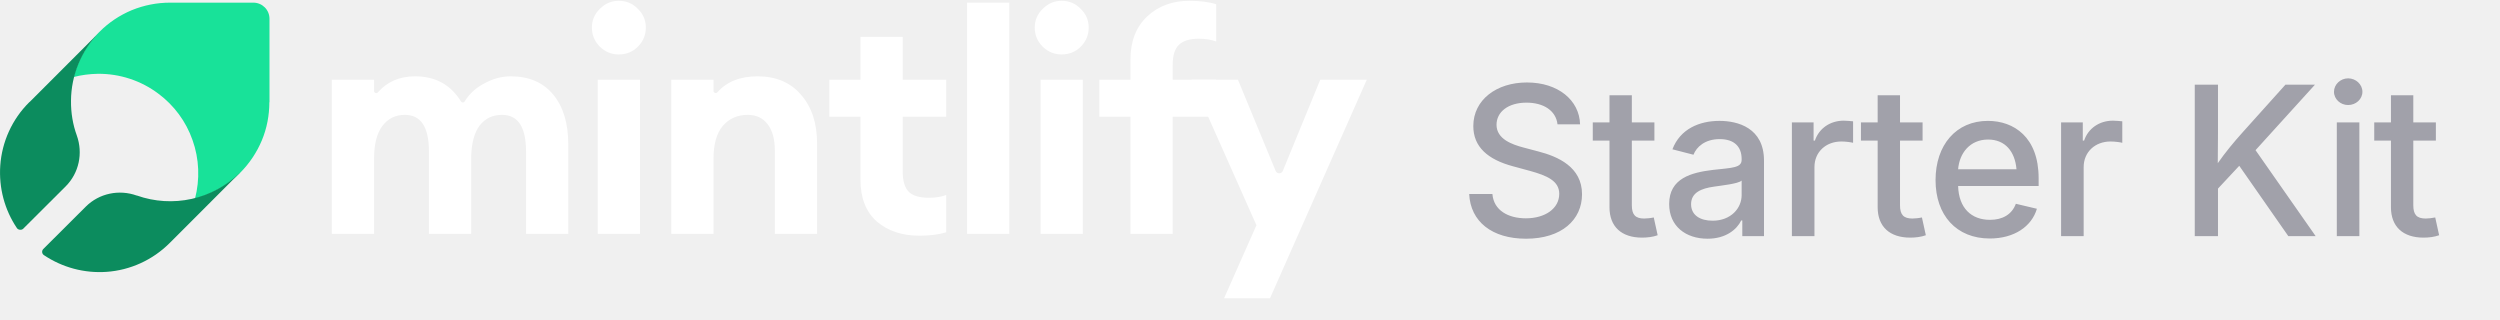
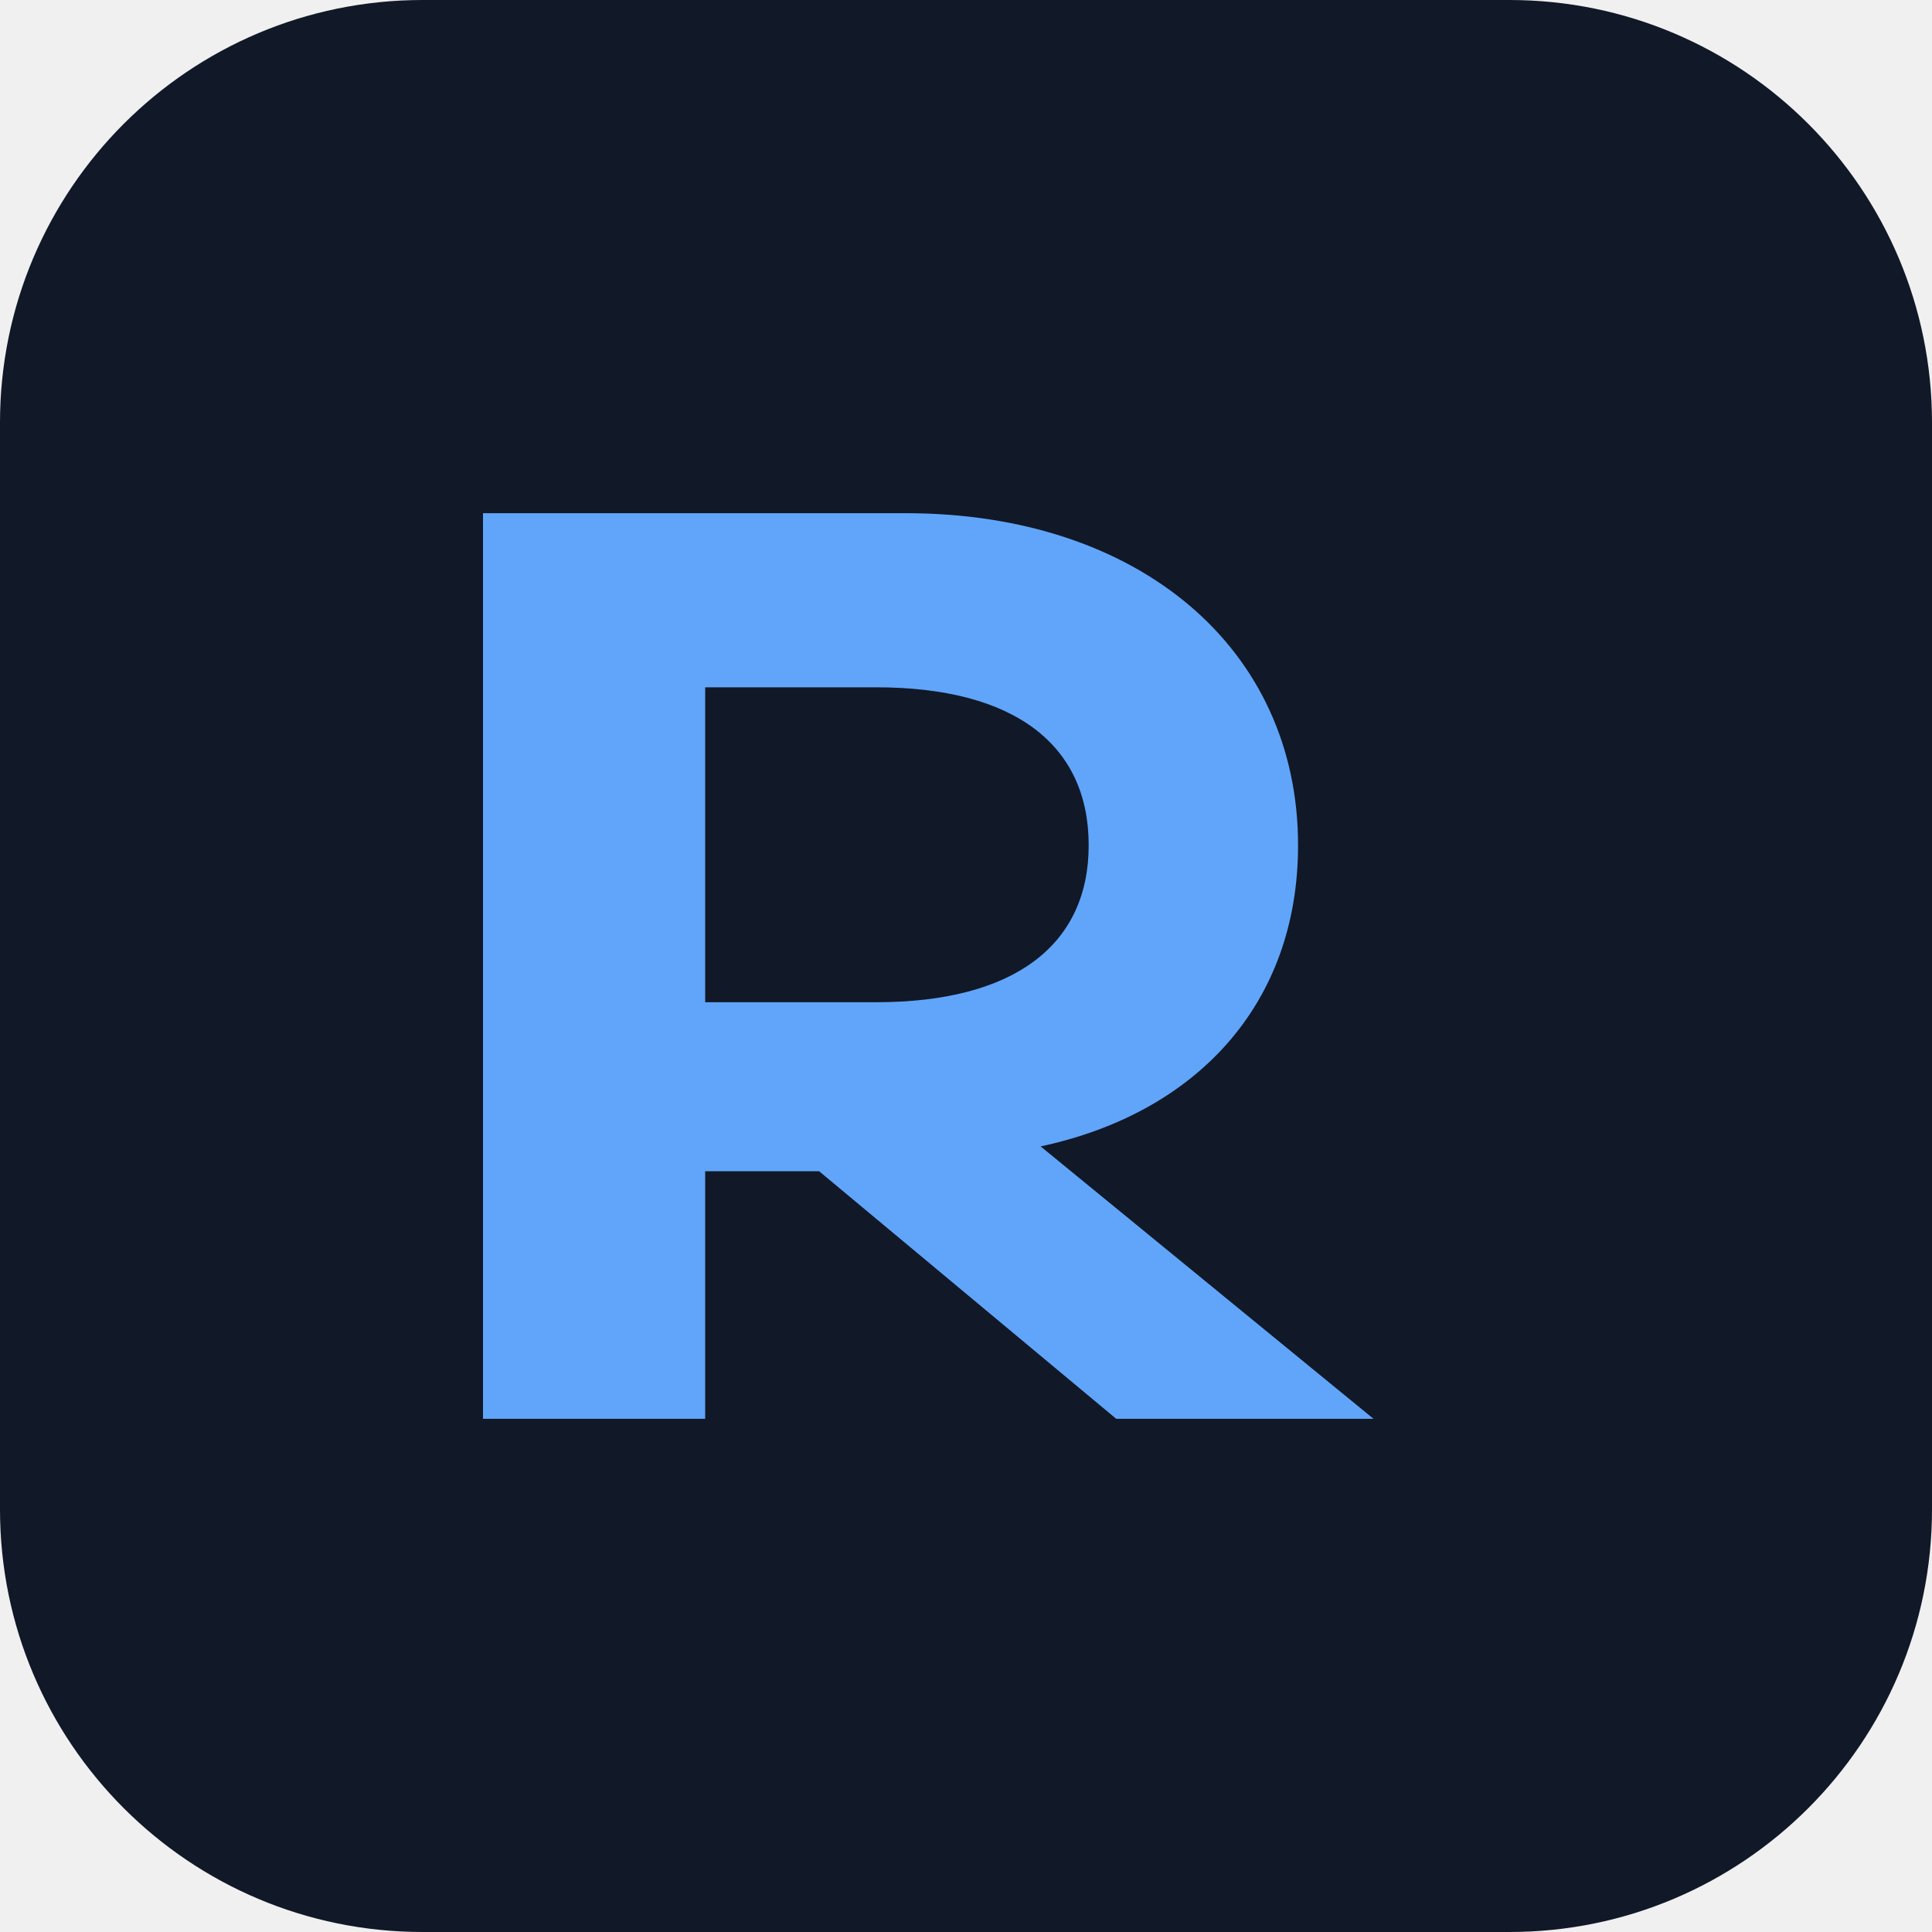
- <svg xmlns="http://www.w3.org/2000/svg" width="180" height="23" viewBox="0 0 180 23" fill="none">
-   <path d="M91.44 21.476H88.133L90.464 16.216L85.802 5.74H89.132L91.847 12.307C91.943 12.536 92.268 12.536 92.362 12.306L95.058 5.74H98.409L91.44 21.476Z" fill="white" />
-   <path d="M81.393 16.837V8.403H79.152V5.74H81.393V4.297C81.393 2.98 81.792 1.944 82.592 1.19C83.391 0.435 84.404 0.058 85.633 0.058C86.387 0.058 87.031 0.139 87.564 0.302V2.988C87.208 2.854 86.794 2.788 86.32 2.788C85.655 2.788 85.174 2.936 84.878 3.232C84.582 3.513 84.434 3.994 84.434 4.674V5.74H87.564V8.403H84.434V16.837H81.393Z" fill="white" />
-   <path d="M76.433 3.92C75.915 3.92 75.463 3.735 75.079 3.365C74.694 2.98 74.502 2.521 74.502 1.989C74.502 1.456 74.694 1.005 75.079 0.635C75.463 0.25 75.915 0.058 76.433 0.058C76.98 0.058 77.438 0.25 77.809 0.635C78.193 1.005 78.386 1.456 78.386 1.989C78.386 2.521 78.193 2.98 77.809 3.365C77.438 3.735 76.98 3.92 76.433 3.92ZM74.924 16.837V5.74H77.964V16.837H74.924Z" fill="white" />
-   <path d="M69.628 16.837V0.191H72.669V16.837H69.628Z" fill="white" />
-   <path d="M66.194 16.97C64.951 16.97 63.93 16.63 63.131 15.949C62.347 15.254 61.955 14.255 61.955 12.953V8.403H59.713V5.74H61.955V2.655H64.995V5.74H68.125V8.403H64.995V12.354C64.995 13.034 65.143 13.523 65.439 13.819C65.735 14.1 66.216 14.24 66.882 14.24C67.355 14.24 67.769 14.174 68.125 14.04V16.726C67.592 16.889 66.948 16.97 66.194 16.97Z" fill="white" />
-   <path d="M48.332 16.837V5.74H51.373V6.551C51.373 6.688 51.559 6.748 51.65 6.646C52.328 5.879 53.293 5.495 54.546 5.495C55.878 5.495 56.921 5.939 57.676 6.827C58.445 7.7 58.83 8.869 58.83 10.334V16.837H55.789V10.844C55.789 10.03 55.619 9.402 55.279 8.958C54.939 8.499 54.458 8.27 53.836 8.27C53.096 8.27 52.497 8.536 52.038 9.069C51.594 9.601 51.373 10.386 51.373 11.421V16.837H48.332Z" fill="white" />
-   <path d="M44.547 3.92C44.029 3.92 43.578 3.735 43.193 3.365C42.809 2.98 42.616 2.521 42.616 1.989C42.616 1.456 42.809 1.005 43.193 0.635C43.578 0.25 44.029 0.058 44.547 0.058C45.095 0.058 45.553 0.25 45.923 0.635C46.308 1.005 46.5 1.456 46.5 1.989C46.5 2.521 46.308 2.98 45.923 3.365C45.553 3.735 45.095 3.92 44.547 3.92ZM43.038 16.837V5.74H46.079V16.837H43.038Z" fill="white" />
-   <path d="M37.875 16.837V10.911C37.875 9.15 37.298 8.27 36.144 8.27C35.478 8.27 34.945 8.521 34.546 9.024C34.161 9.527 33.954 10.275 33.924 11.266V16.837H30.884V10.911C30.884 9.15 30.306 8.27 29.152 8.27C28.472 8.27 27.932 8.536 27.532 9.069C27.133 9.601 26.933 10.386 26.933 11.421V16.837H23.892V5.74H26.933V6.559C26.933 6.695 27.116 6.755 27.206 6.652C27.878 5.881 28.771 5.495 29.885 5.495C31.349 5.495 32.452 6.1 33.193 7.309C33.252 7.404 33.395 7.403 33.454 7.307C33.774 6.78 34.219 6.361 34.79 6.05C35.441 5.68 36.099 5.495 36.765 5.495C38.082 5.495 39.103 5.932 39.828 6.805C40.553 7.678 40.916 8.876 40.916 10.4V16.837H37.875Z" fill="white" />
-   <path d="M19.403 7.362V1.35C19.403 0.705 18.879 0.191 18.244 0.191H12.235C11.291 0.191 10.357 0.378 9.487 0.733C8.618 1.098 7.824 1.621 7.16 2.295L7.114 2.341C6.235 3.23 5.609 4.333 5.291 5.548C5.861 5.399 6.45 5.324 7.039 5.314C8.609 5.296 10.151 5.801 11.403 6.745C12.534 7.586 13.394 8.746 13.861 10.083C14.347 11.438 14.403 12.916 14.039 14.309C15.244 13.991 16.356 13.364 17.244 12.486L17.291 12.439C17.954 11.775 18.487 10.98 18.851 10.111C19.216 9.241 19.393 8.306 19.393 7.362H19.403Z" fill="#18E299" />
-   <path d="M5.112 7.26C5.121 5.416 5.857 3.646 7.151 2.324L2.151 7.326C2.133 7.344 2.114 7.354 2.095 7.372C0.876 8.583 0.14 10.204 0.019 11.918C-0.092 13.52 0.327 15.103 1.22 16.426C1.306 16.552 1.537 16.593 1.667 16.472L4.73 13.417C5.689 12.458 5.987 11.033 5.531 9.757C5.242 8.965 5.103 8.117 5.112 7.26Z" fill="#0C8C5E" />
-   <path d="M17.262 12.44C16.303 13.38 15.102 14.032 13.799 14.321C12.486 14.61 11.127 14.526 9.861 14.079C9.861 14.079 9.851 14.079 9.842 14.079C8.567 13.622 7.142 13.921 6.183 14.871L3.12 17.926C2.99 18.056 3.009 18.27 3.167 18.373C4.489 19.258 6.072 19.686 7.673 19.574C9.386 19.453 10.997 18.717 12.216 17.497L12.263 17.451L17.262 12.449V12.44Z" fill="#0C8C5E" />
-   <text x="105" y="17" font-family="Inter, ui-sans-serif, system-ui, -apple-system, sans-serif" font-size="15" font-weight="500" fill="#A1A1AA" letter-spacing="-0.01em">Starter Kit</text>
+ <svg xmlns="http://www.w3.org/2000/svg" width="128" height="128" viewBox="0 0 128 128" role="img" aria-label="RouteStack logo dark">
+   <rect width="128" height="128" rx="28" fill="#111827" />
+   <path d="M32 94V34H60C75.464 34 86 42.96 86 56C86 66.528 79.264 73.744 68.944 75.952L91 94H73.952L54.272 77.6H46.72V94H32ZM46.72 66.4H58.048C67.216 66.4 72.128 62.592 72.128 56C72.128 49.344 67.216 45.536 58.048 45.536H46.72V66.4Z" fill="#60A5FA" />
</svg>
